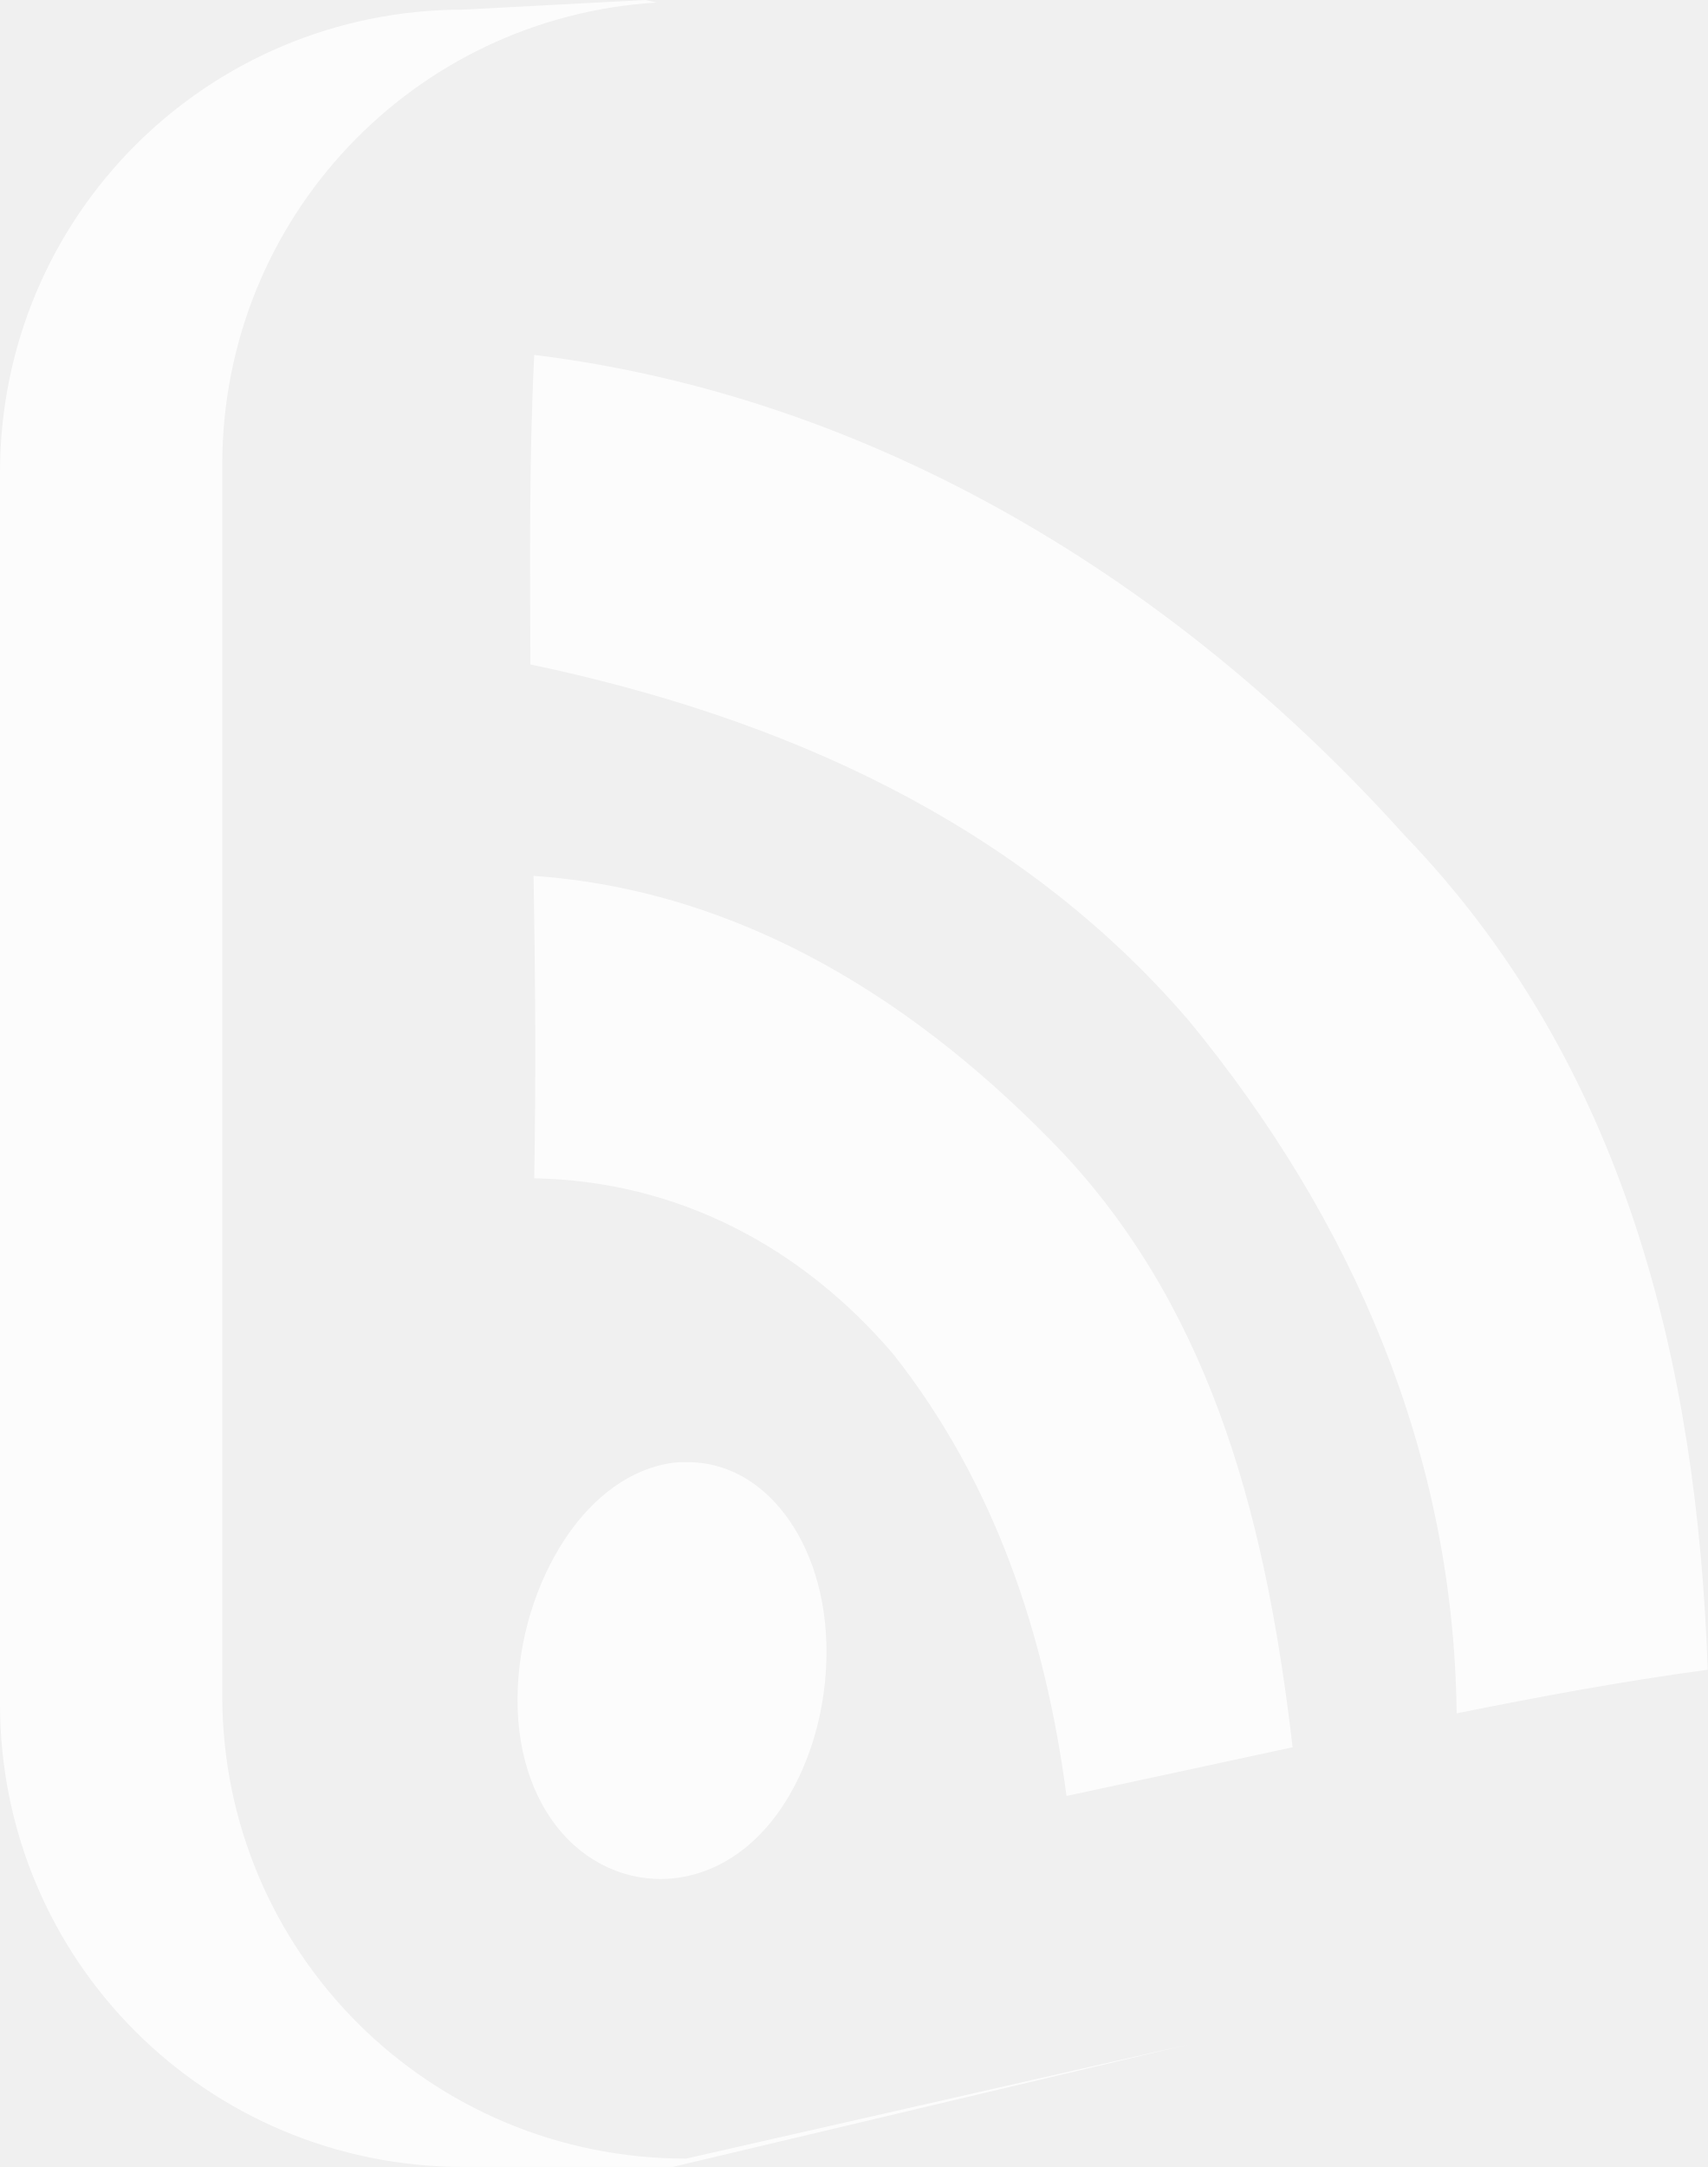
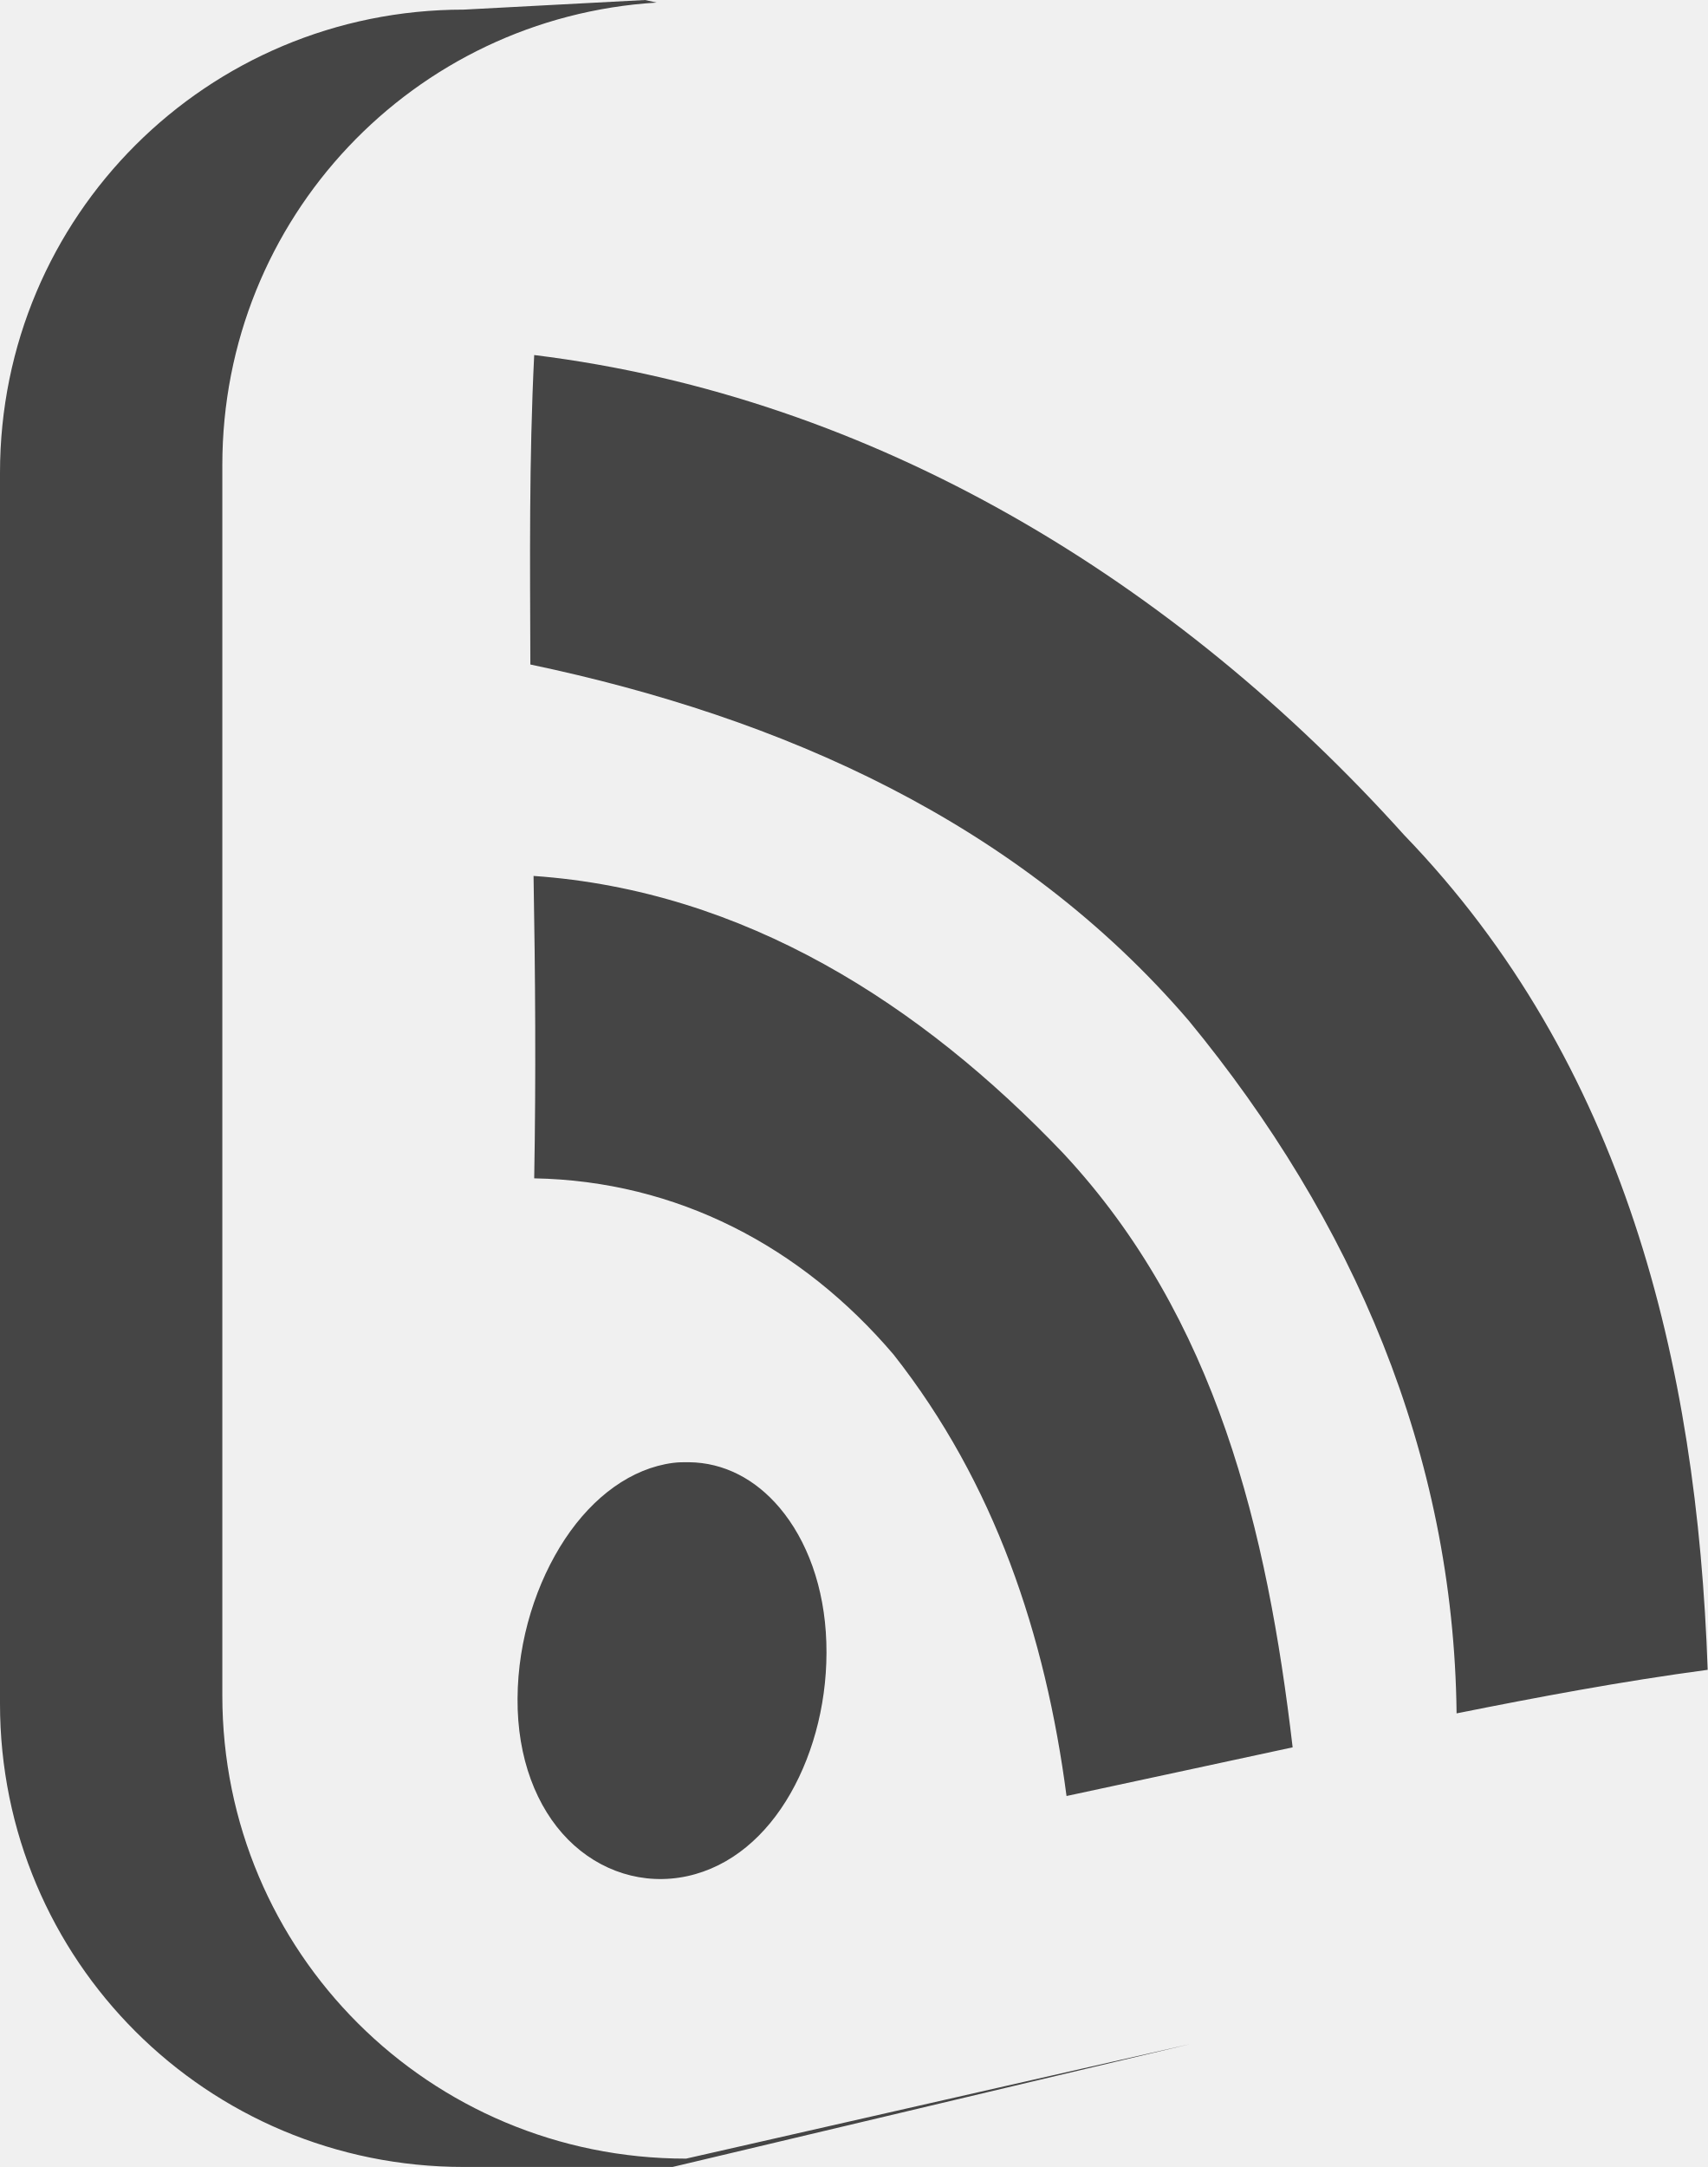
- <svg xmlns="http://www.w3.org/2000/svg" width="39.31" height="49.871" version="1.1">
-   <g id="layer1" transform="translate(-355.344,-507.4269)">
-     <path d="m 370.193,507.427 -4.173,0.221 c -5.91,0 -10.676,4.752 -10.676,10.661 l 0,28.327 c 0,5.91 4.766,10.661 10.676,10.661 l 4.807,0 11.929,-2.831 -11.62,2.639 c -5.91,0 -10.676,-4.752 -10.676,-10.661 l 0,-28.312 c 0,-5.685 4.402,-10.303 9.998,-10.647 l -0.265,-0.059 z m -2.551,8.169 c -0.121,2.437 -0.096,4.763 -0.089,7.122 5.785,1.216 11.233,3.623 15.159,8.199 3.773,4.586 6.097,9.957 6.164,15.94 1.869,-0.374 3.788,-0.736 5.78,-1.003 -0.245,-7.076 -1.923,-13.966 -6.989,-19.214 -5.23,-5.814 -12.169,-10.078 -20.025,-11.045 z m -0.015,11.988 c 0.04,2.306 0.056,4.632 0.015,6.96 3.281,0.059 6.149,1.562 8.272,4.055 2.326,2.952 3.495,6.452 3.981,10.16 1.714,-0.365 3.446,-0.743 5.205,-1.121 -0.583,-4.982 -1.75,-9.885 -5.279,-13.669 -3.276,-3.437 -7.348,-6.047 -12.195,-6.385 z m 3.568,13.492 c -0.117,-8.8e-4 -0.234,-7e-4 -0.354,0.015 -0.96,0.124 -1.842,0.771 -2.492,1.755 -0.65,0.983 -1.085,2.303 -1.091,3.672 -0.01,1.368 0.438,2.511 1.165,3.244 0.727,0.733 1.737,1.059 2.743,0.841 1.006,-0.219 1.818,-0.927 2.374,-1.902 0.556,-0.975 0.867,-2.211 0.826,-3.48 -0.041,-1.269 -0.445,-2.351 -1.076,-3.097 -0.552,-0.653 -1.276,-1.04 -2.094,-1.047 z" id="path5038" opacity="0.8" fill="#ffffff" />
+ <svg xmlns="http://www.w3.org/2000/svg" width="32" height="40.595" version="1.1">
+   <g id="layer1" transform="translate(-355.344,-516.7028)">
+     <path d="m 367.431,516.703 -3.397,0.18 c -4.81,0 -8.69,3.868 -8.69,8.678 l 0,23.058 c 0,4.81 3.88,8.678 8.69,8.678 l 3.913,0 9.711,-2.305 -9.458,2.149 c -4.81,0 -8.69,-3.868 -8.69,-8.678 l 0,-23.046 c 0,-4.627 3.583,-8.387 8.138,-8.666 l -0.216,-0.048 z m -2.077,6.65 c -0.098,1.984 -0.078,3.877 -0.072,5.798 4.709,0.99 9.144,2.949 12.339,6.674 3.072,3.733 4.963,8.105 5.017,12.975 1.521,-0.304 3.083,-0.599 4.705,-0.816 -0.199,-5.76 -1.566,-11.369 -5.689,-15.64 -4.257,-4.733 -9.905,-8.204 -16.3,-8.99 z m -0.012,9.759 c 0.033,1.877 0.046,3.77 0.012,5.665 2.671,0.048 5.006,1.272 6.734,3.301 1.893,2.403 2.845,5.252 3.241,8.27 1.395,-0.297 2.805,-0.605 4.237,-0.912 -0.475,-4.055 -1.425,-8.047 -4.297,-11.127 -2.667,-2.798 -5.981,-4.923 -9.927,-5.197 z m 2.905,10.983 c -0.095,-7.2e-4 -0.19,-5.7e-4 -0.288,0.012 -0.782,0.101 -1.499,0.628 -2.029,1.428 -0.529,0.8 -0.883,1.875 -0.888,2.989 -0.008,1.114 0.356,2.044 0.948,2.641 0.592,0.597 1.414,0.862 2.233,0.684 0.818,-0.178 1.48,-0.755 1.933,-1.548 0.453,-0.793 0.706,-1.799 0.672,-2.833 -0.033,-1.033 -0.363,-1.914 -0.876,-2.521 -0.449,-0.531 -1.039,-0.847 -1.704,-0.852 z" id="path5038" opacity="0.8" fill="#1a1a1a" />
  </g>
</svg>
